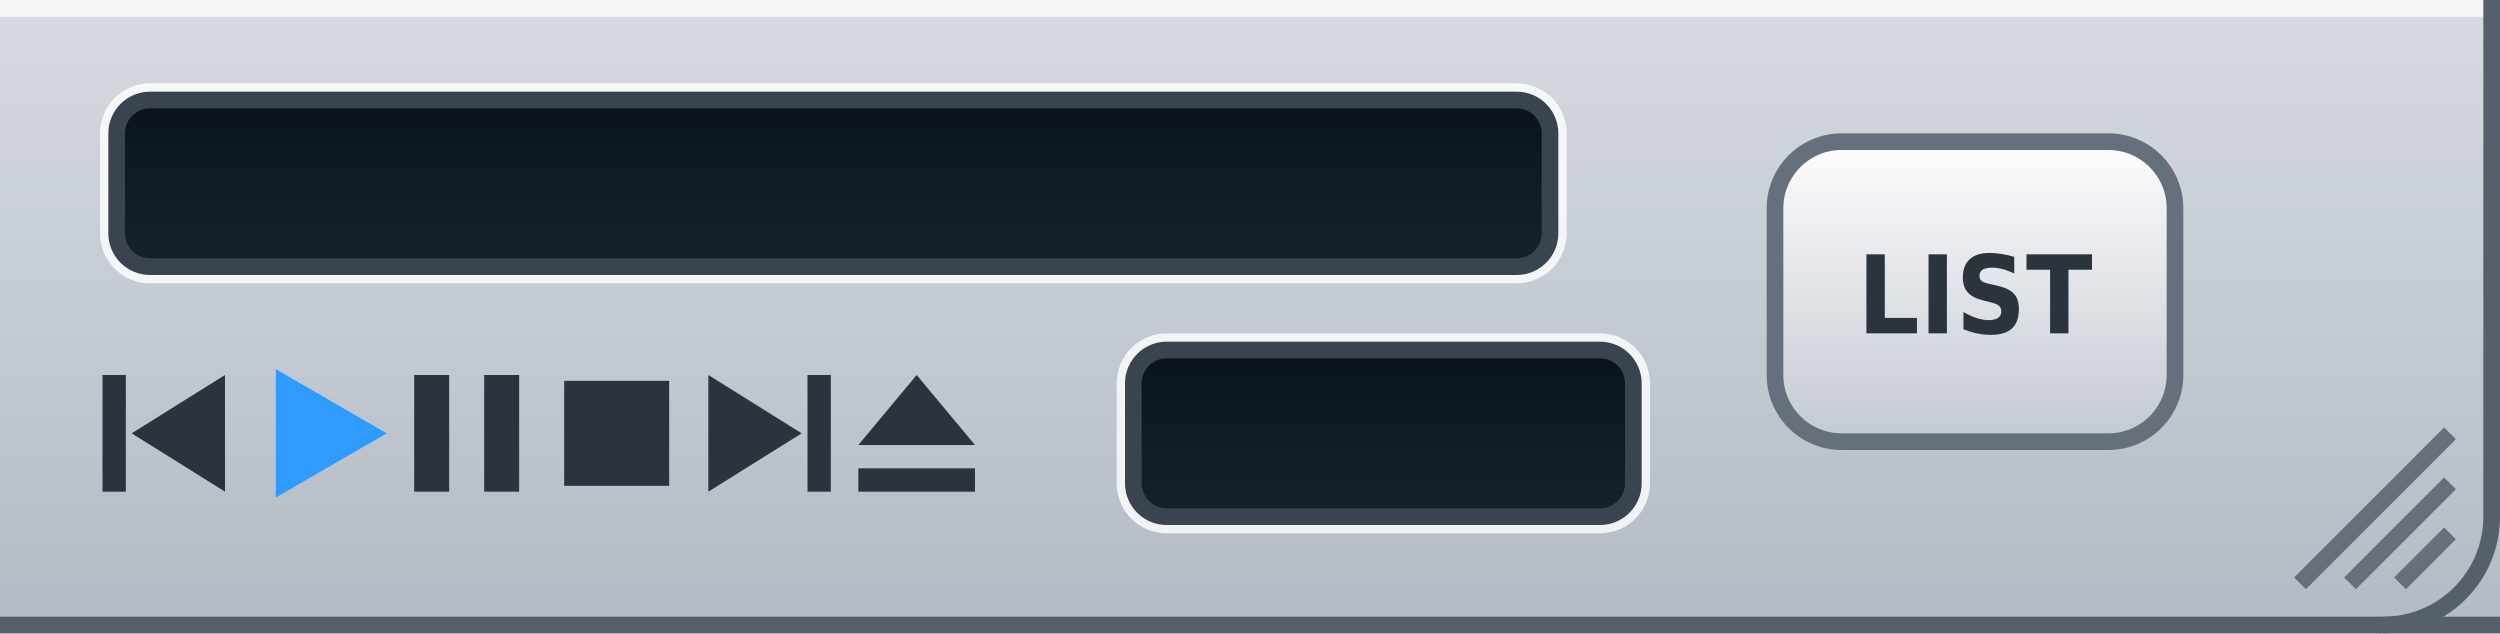
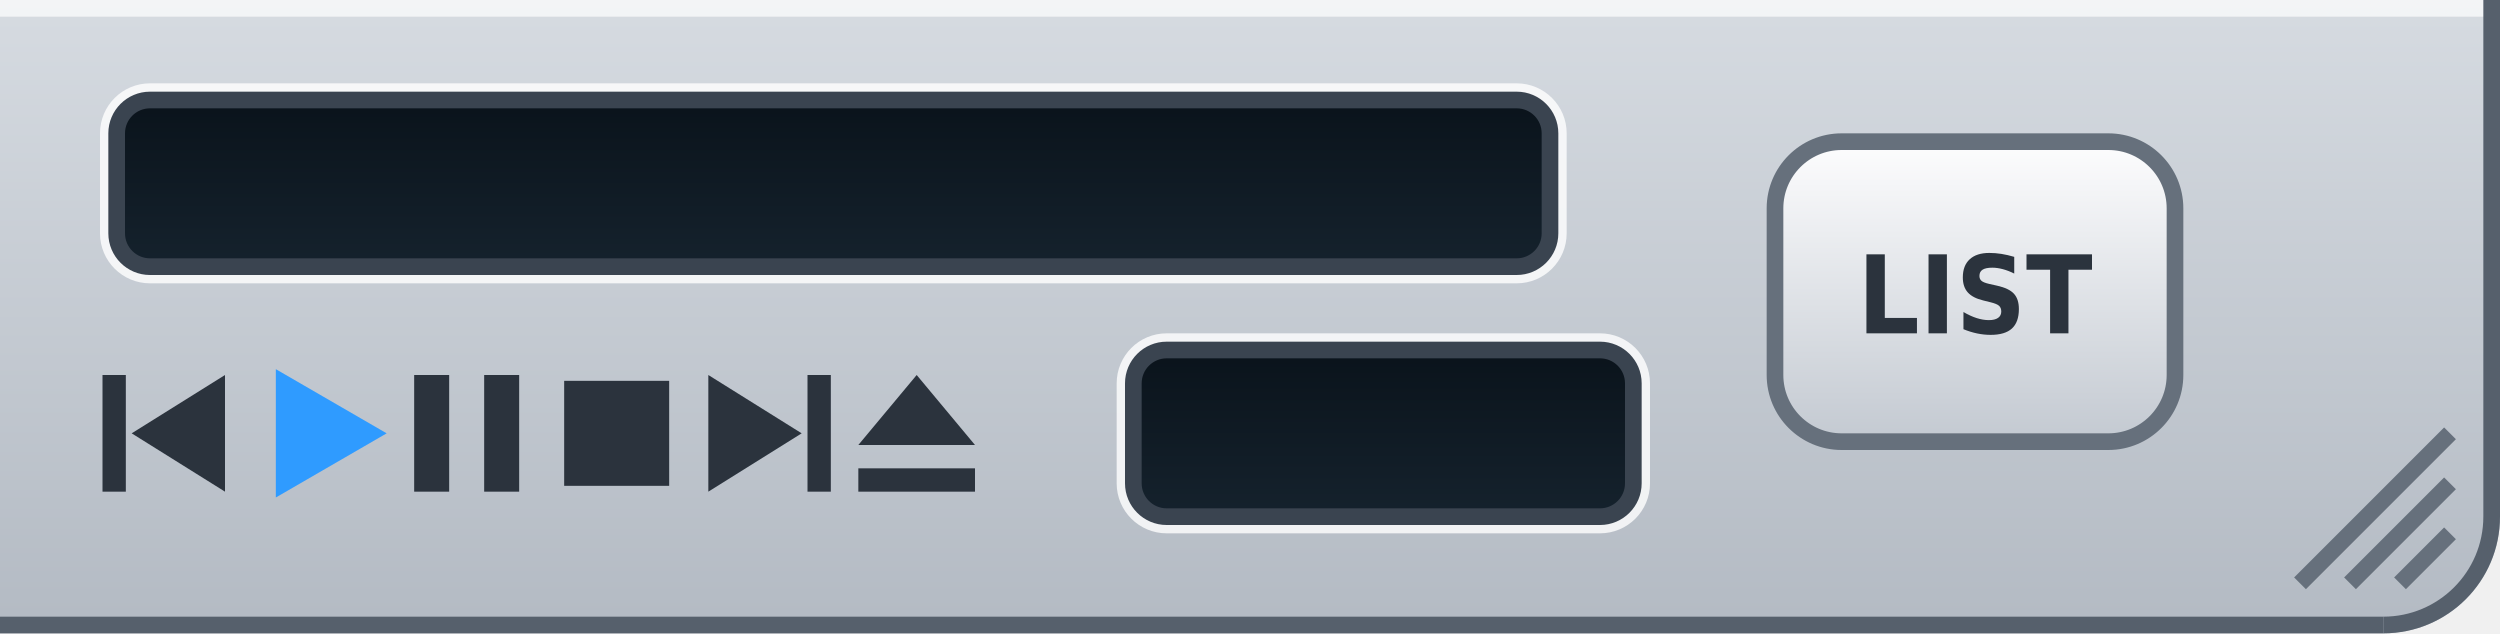
<svg xmlns="http://www.w3.org/2000/svg" width="150" height="38" viewBox="0 0 150 38">
  <defs>
    <linearGradient id="g1" x1="0" y1="0" x2="0" y2="1">
      <stop offset="0.0" stop-color="#d6dbe1" />
      <stop offset="1.0" stop-color="#b3bac3" />
    </linearGradient>
    <linearGradient id="g2" x1="0" y1="0" x2="0" y2="1">
      <stop offset="0.0" stop-color="#0a131b" />
      <stop offset="1.0" stop-color="#15222d" />
    </linearGradient>
    <linearGradient id="g3" x1="0" y1="0" x2="0" y2="1">
      <stop offset="0.0" stop-color="#0a131b" />
      <stop offset="1.0" stop-color="#15222d" />
    </linearGradient>
    <linearGradient id="g4" x1="0" y1="0" x2="0" y2="1">
      <stop offset="0.0" stop-color="#fdfdfe" />
      <stop offset="1.0" stop-color="#c3c9d1" />
    </linearGradient>
  </defs>
-   <rect x="0" y="0" width="150" height="38" fill="url(#g1)" />
-   <line x1="0" y1="37.5" x2="150" y2="37.5" stroke="#56606c" />
+   <path d="M0 0 H150 V31 A7 7 0 0 1 143 38 H0 Z" fill="url(#g1)" />
+   <line x1="0" y1="37.5" x2="143" y2="37.5" stroke="#56606c" />
  <line x1="0" y1="0.5" x2="150" y2="0.5" stroke="#ffffff" opacity="0.7" />
  <path d="M149.5 0 V31 a6.5 6.5 0 0 1 -6.5 6.5" fill="none" stroke="#56606c" />
  <rect x="6.5" y="5.5" width="87" height="11" rx="2.5" fill="none" stroke="#ffffff" stroke-width="1" opacity="0.8" />
  <rect x="7" y="6" width="86" height="10" rx="2" fill="url(#g2)" stroke="#3a4450" stroke-width="1" />
  <rect x="67.5" y="20.5" width="31" height="11" rx="2.5" fill="none" stroke="#ffffff" stroke-width="1" opacity="0.8" />
  <rect x="68" y="21" width="30" height="10" rx="2" fill="url(#g3)" stroke="#3a4450" stroke-width="1" />
  <g transform="translate(6,22)">
    <path d="M0.15 0.5 h1.4 v7 h-1.4 Z M7.5 0.5 v7 L1.9 4 Z" fill="#2b333d" />
  </g>
  <g transform="translate(15,22)">
    <path d="M1.55 0.15 L8.2 4 L1.55 7.85 Z" fill="#2f9bff" />
  </g>
  <g transform="translate(24,22)">
    <path d="M0.85 0.5 h2.1 v7 h-2.1 Z M5.05 0.5 h2.1 v7 h-2.1 Z" fill="#2b333d" />
  </g>
  <g transform="translate(33,22)">
    <rect x="0.85" y="0.85" width="6.3" height="6.3" fill="#2b333d" />
  </g>
  <g transform="translate(42,22)">
    <path d="M7.85 0.5 h-1.4 v7 h1.4 Z M0.5 0.5 v7 L6.1 4 Z" fill="#2b333d" />
  </g>
  <g transform="translate(51,22)">
    <path d="M0.5 4.7 L4 0.5 L7.5 4.7 Z M0.5 6.1 h7 v1.4 h-7 Z" fill="#2b333d" />
  </g>
  <rect x="106.5" y="8.5" width="24" height="18" rx="4" fill="url(#g4)" stroke="#66707c" stroke-width="1" />
  <path transform="translate(111.45,20.00)" d="M0.536 -4.739H1.638V-0.924H3.567V0.0H0.536ZM4.262 -4.739H5.364V0.0H4.262ZM9.404 -4.589V-3.586Q9.055 -3.761 8.72 -3.85Q8.385 -3.939 8.087 -3.939Q7.693 -3.939 7.505 -3.818Q7.316 -3.698 7.316 -3.444Q7.316 -3.253 7.443 -3.147Q7.57 -3.041 7.906 -2.964L8.373 -2.86Q9.087 -2.701 9.385 -2.377Q9.683 -2.053 9.683 -1.457Q9.683 -0.673 9.266 -0.29Q8.849 0.092 7.989 0.092Q7.582 0.092 7.174 0.006Q6.767 -0.079 6.357 -0.248V-1.279Q6.767 -1.038 7.147 -0.916Q7.528 -0.793 7.884 -0.793Q8.242 -0.793 8.434 -0.927Q8.626 -1.06 8.626 -1.308Q8.626 -1.53 8.496 -1.65Q8.366 -1.771 7.976 -1.866L7.551 -1.971Q6.913 -2.123 6.616 -2.457Q6.319 -2.79 6.319 -3.355Q6.319 -4.062 6.732 -4.443Q7.144 -4.824 7.912 -4.824Q8.265 -4.824 8.636 -4.766Q9.007 -4.707 9.404 -4.589ZM10.14 -4.739H14.07V-3.815H12.657V0.0H11.556V-3.815H10.14Z" fill="#2b333d" />
  <path d="M144 35 L147 32" stroke="#66707c" />
  <path d="M141 35 L147 29" stroke="#66707c" />
  <path d="M138 35 L147 26" stroke="#66707c" />
</svg>
